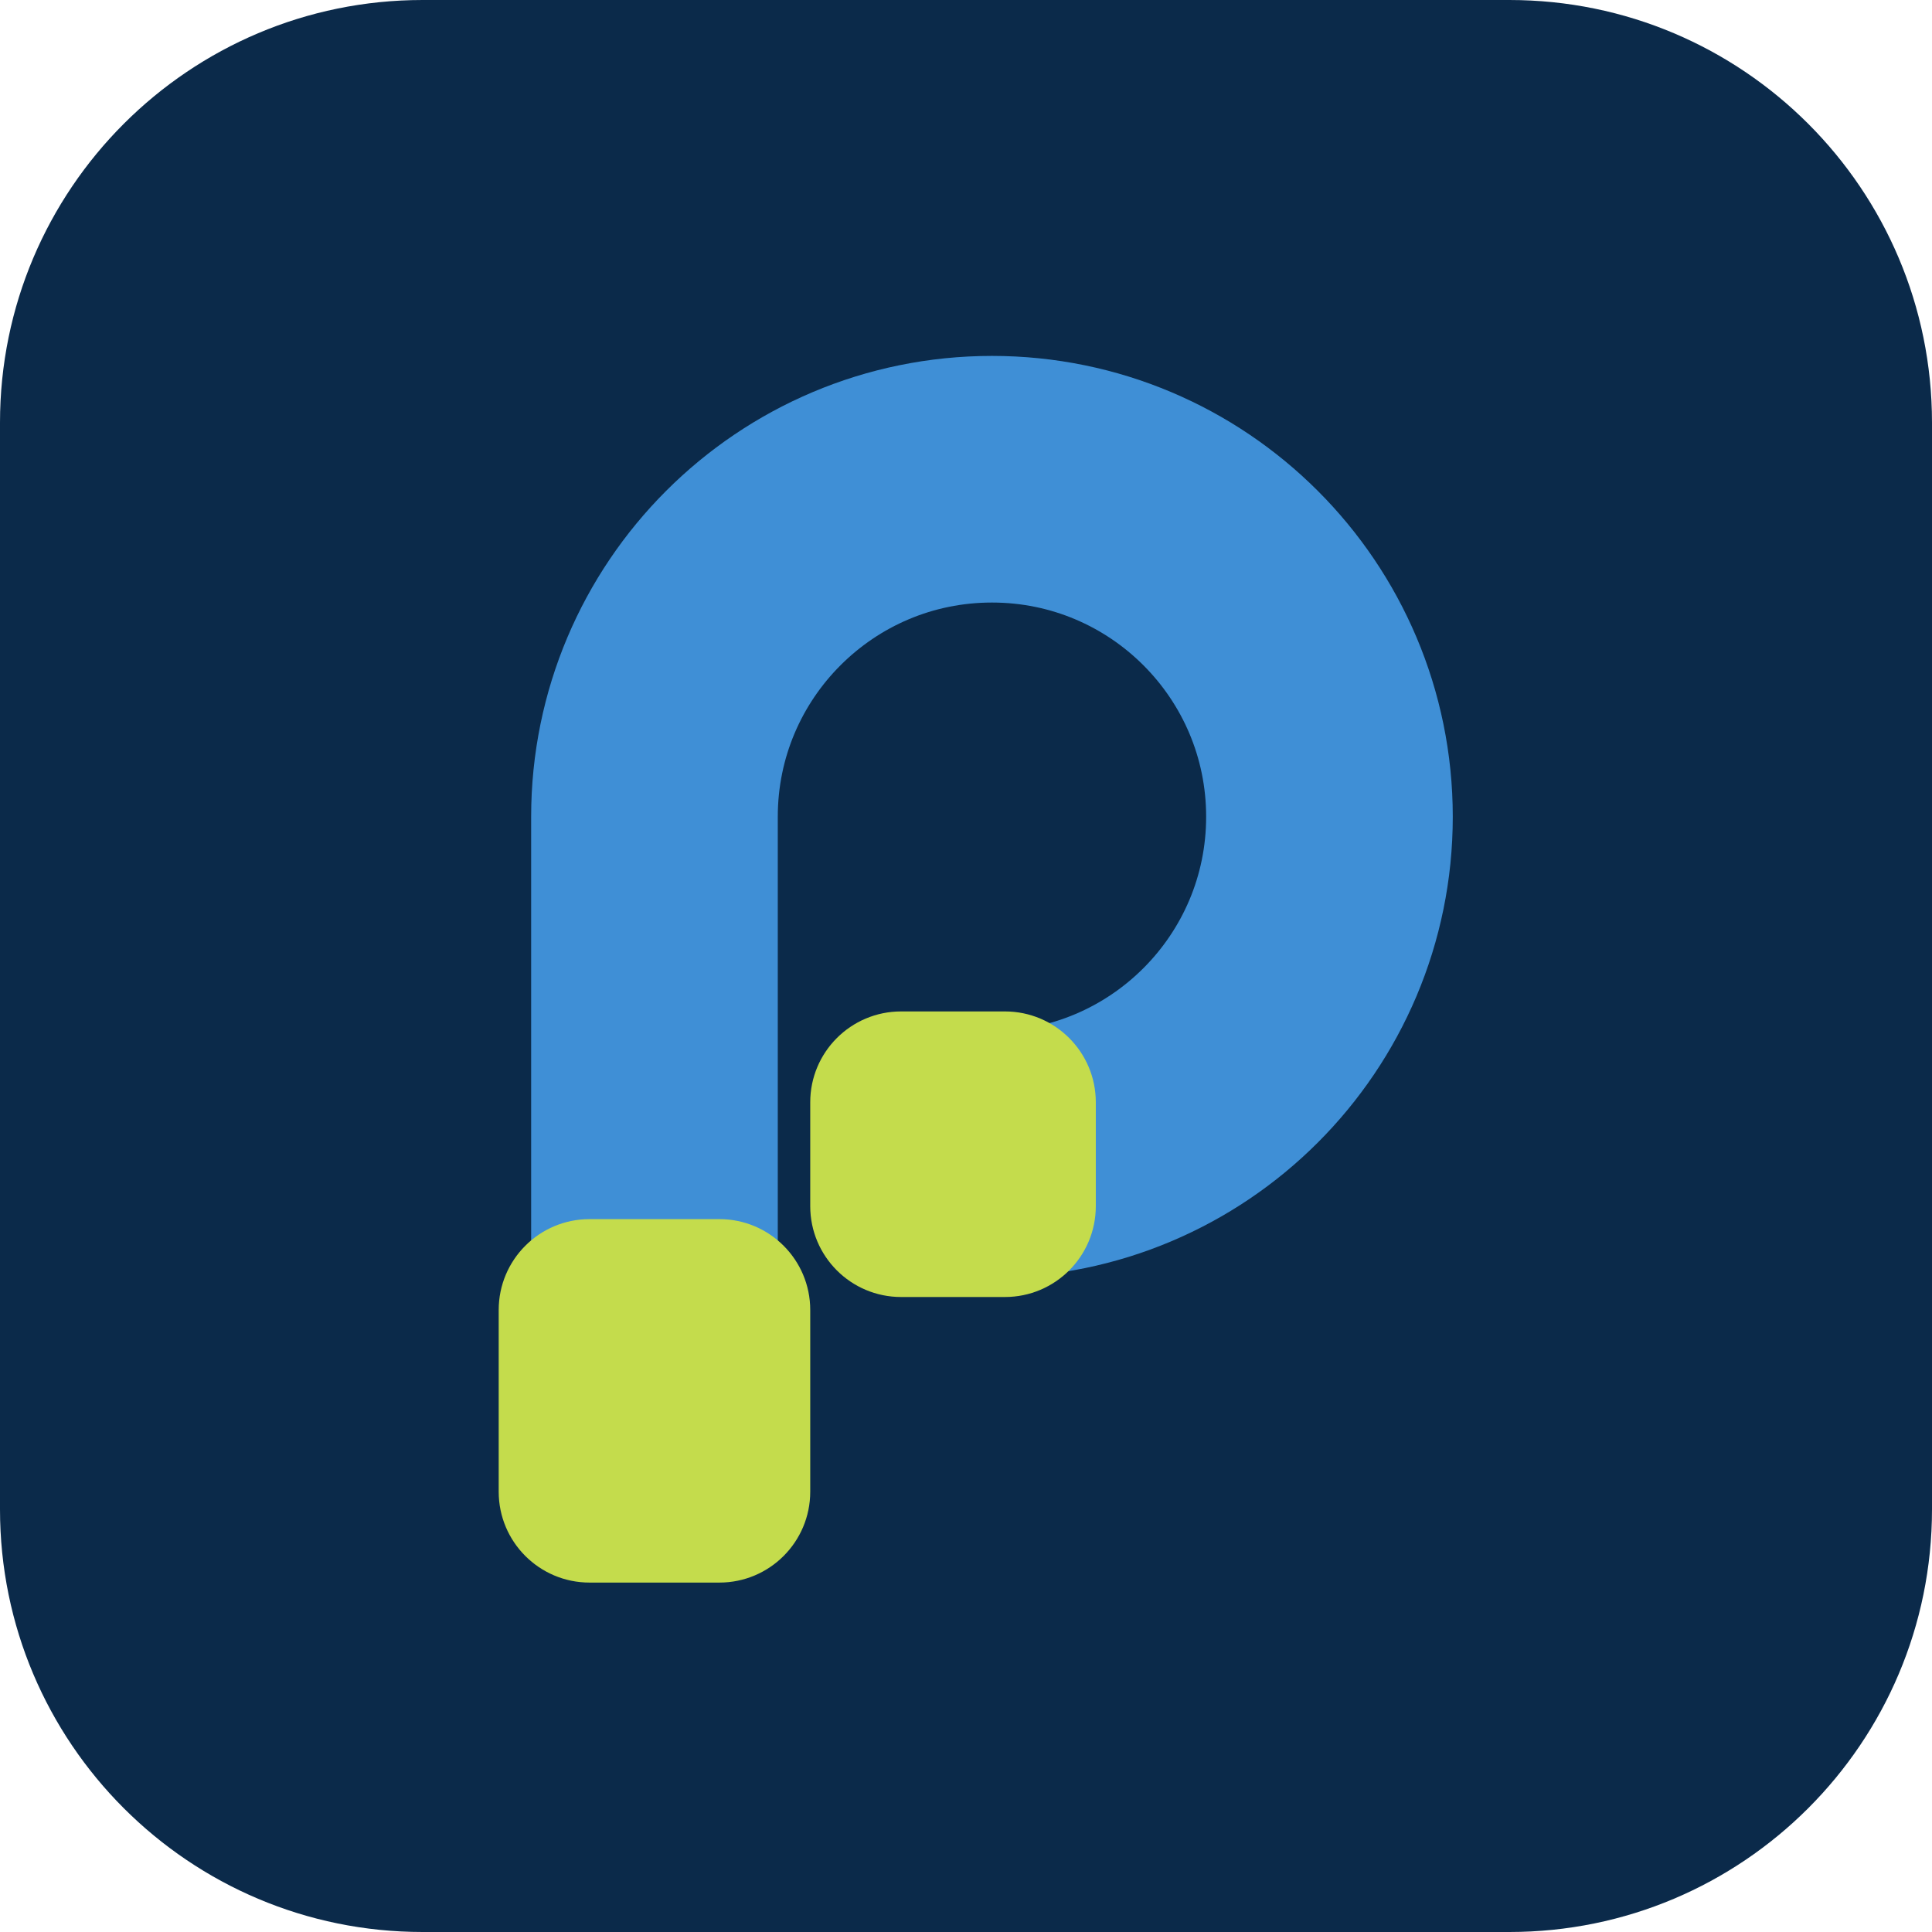
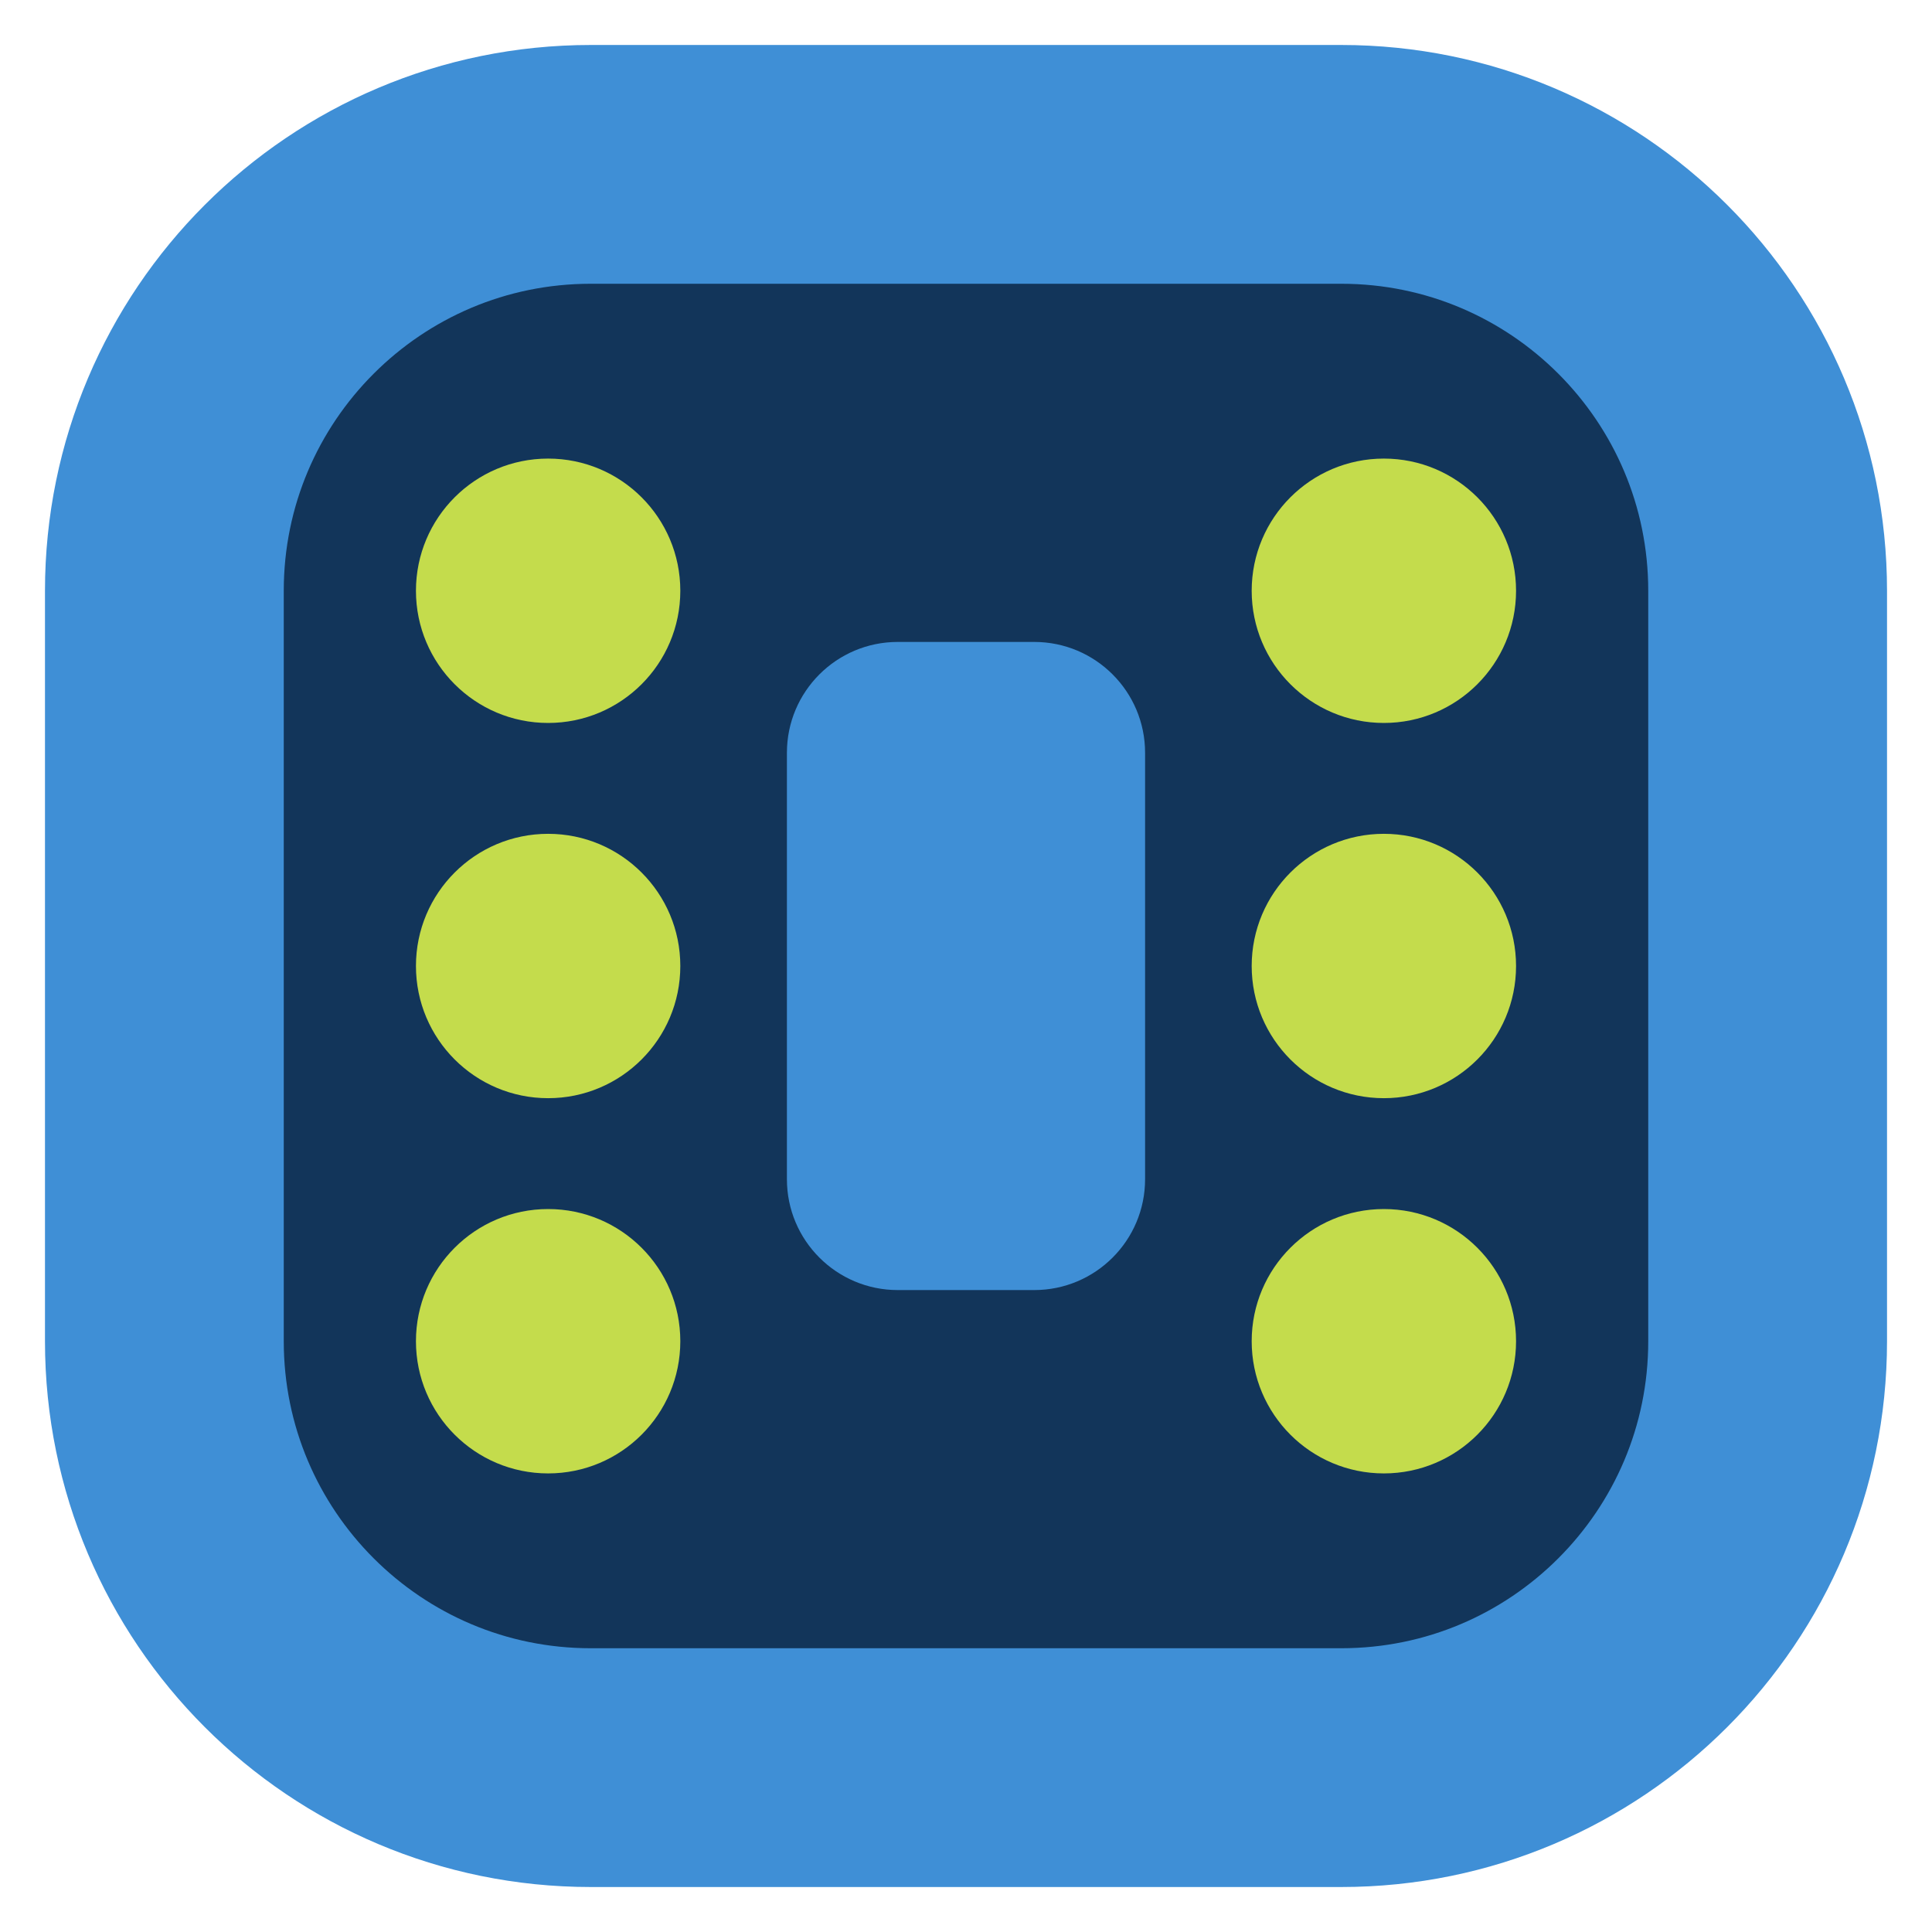
<svg xmlns="http://www.w3.org/2000/svg" viewBox="0 0 256 256" width="256" height="256">
-   <rect width="256" height="256" rx="56" fill="#0b2a4a" />
-   <g transform="translate(17.92 17.92) scale(0.86)">
-     <g transform="translate(-4 -3)">
-       <path d="M84 186V108A52 52 0 1 1 136 160H131" fill="none" stroke="#3f8fd6" stroke-width="38" stroke-linecap="round" stroke-linejoin="round" />
-       <rect x="60" y="170" width="48" height="56" rx="14" fill="#c4dc4c" />
-       <rect x="108" y="138" width="44" height="44" rx="14" fill="#c4dc4c" />
-     </g>
+   <g transform="translate(128 128) scale(1.13) translate(-128 -128)">
+     <rect x="34" y="34" width="188" height="188" rx="50" fill="#12355a" stroke="#3f8fd6" stroke-width="28" />
+     <circle cx="79" cy="84" r="15.5" fill="#c4dc4c" />
+     <circle cx="79" cy="128" r="15.5" fill="#c4dc4c" />
+     <circle cx="79" cy="172" r="15.5" fill="#c4dc4c" />
+     <circle cx="177" cy="84" r="15.5" fill="#c4dc4c" />
+     <circle cx="177" cy="128" r="15.5" fill="#c4dc4c" />
+     <circle cx="177" cy="172" r="15.5" fill="#c4dc4c" />
+     <rect x="107" y="90" width="42" height="76" rx="13" fill="#3f8fd6" />
  </g>
</svg>
